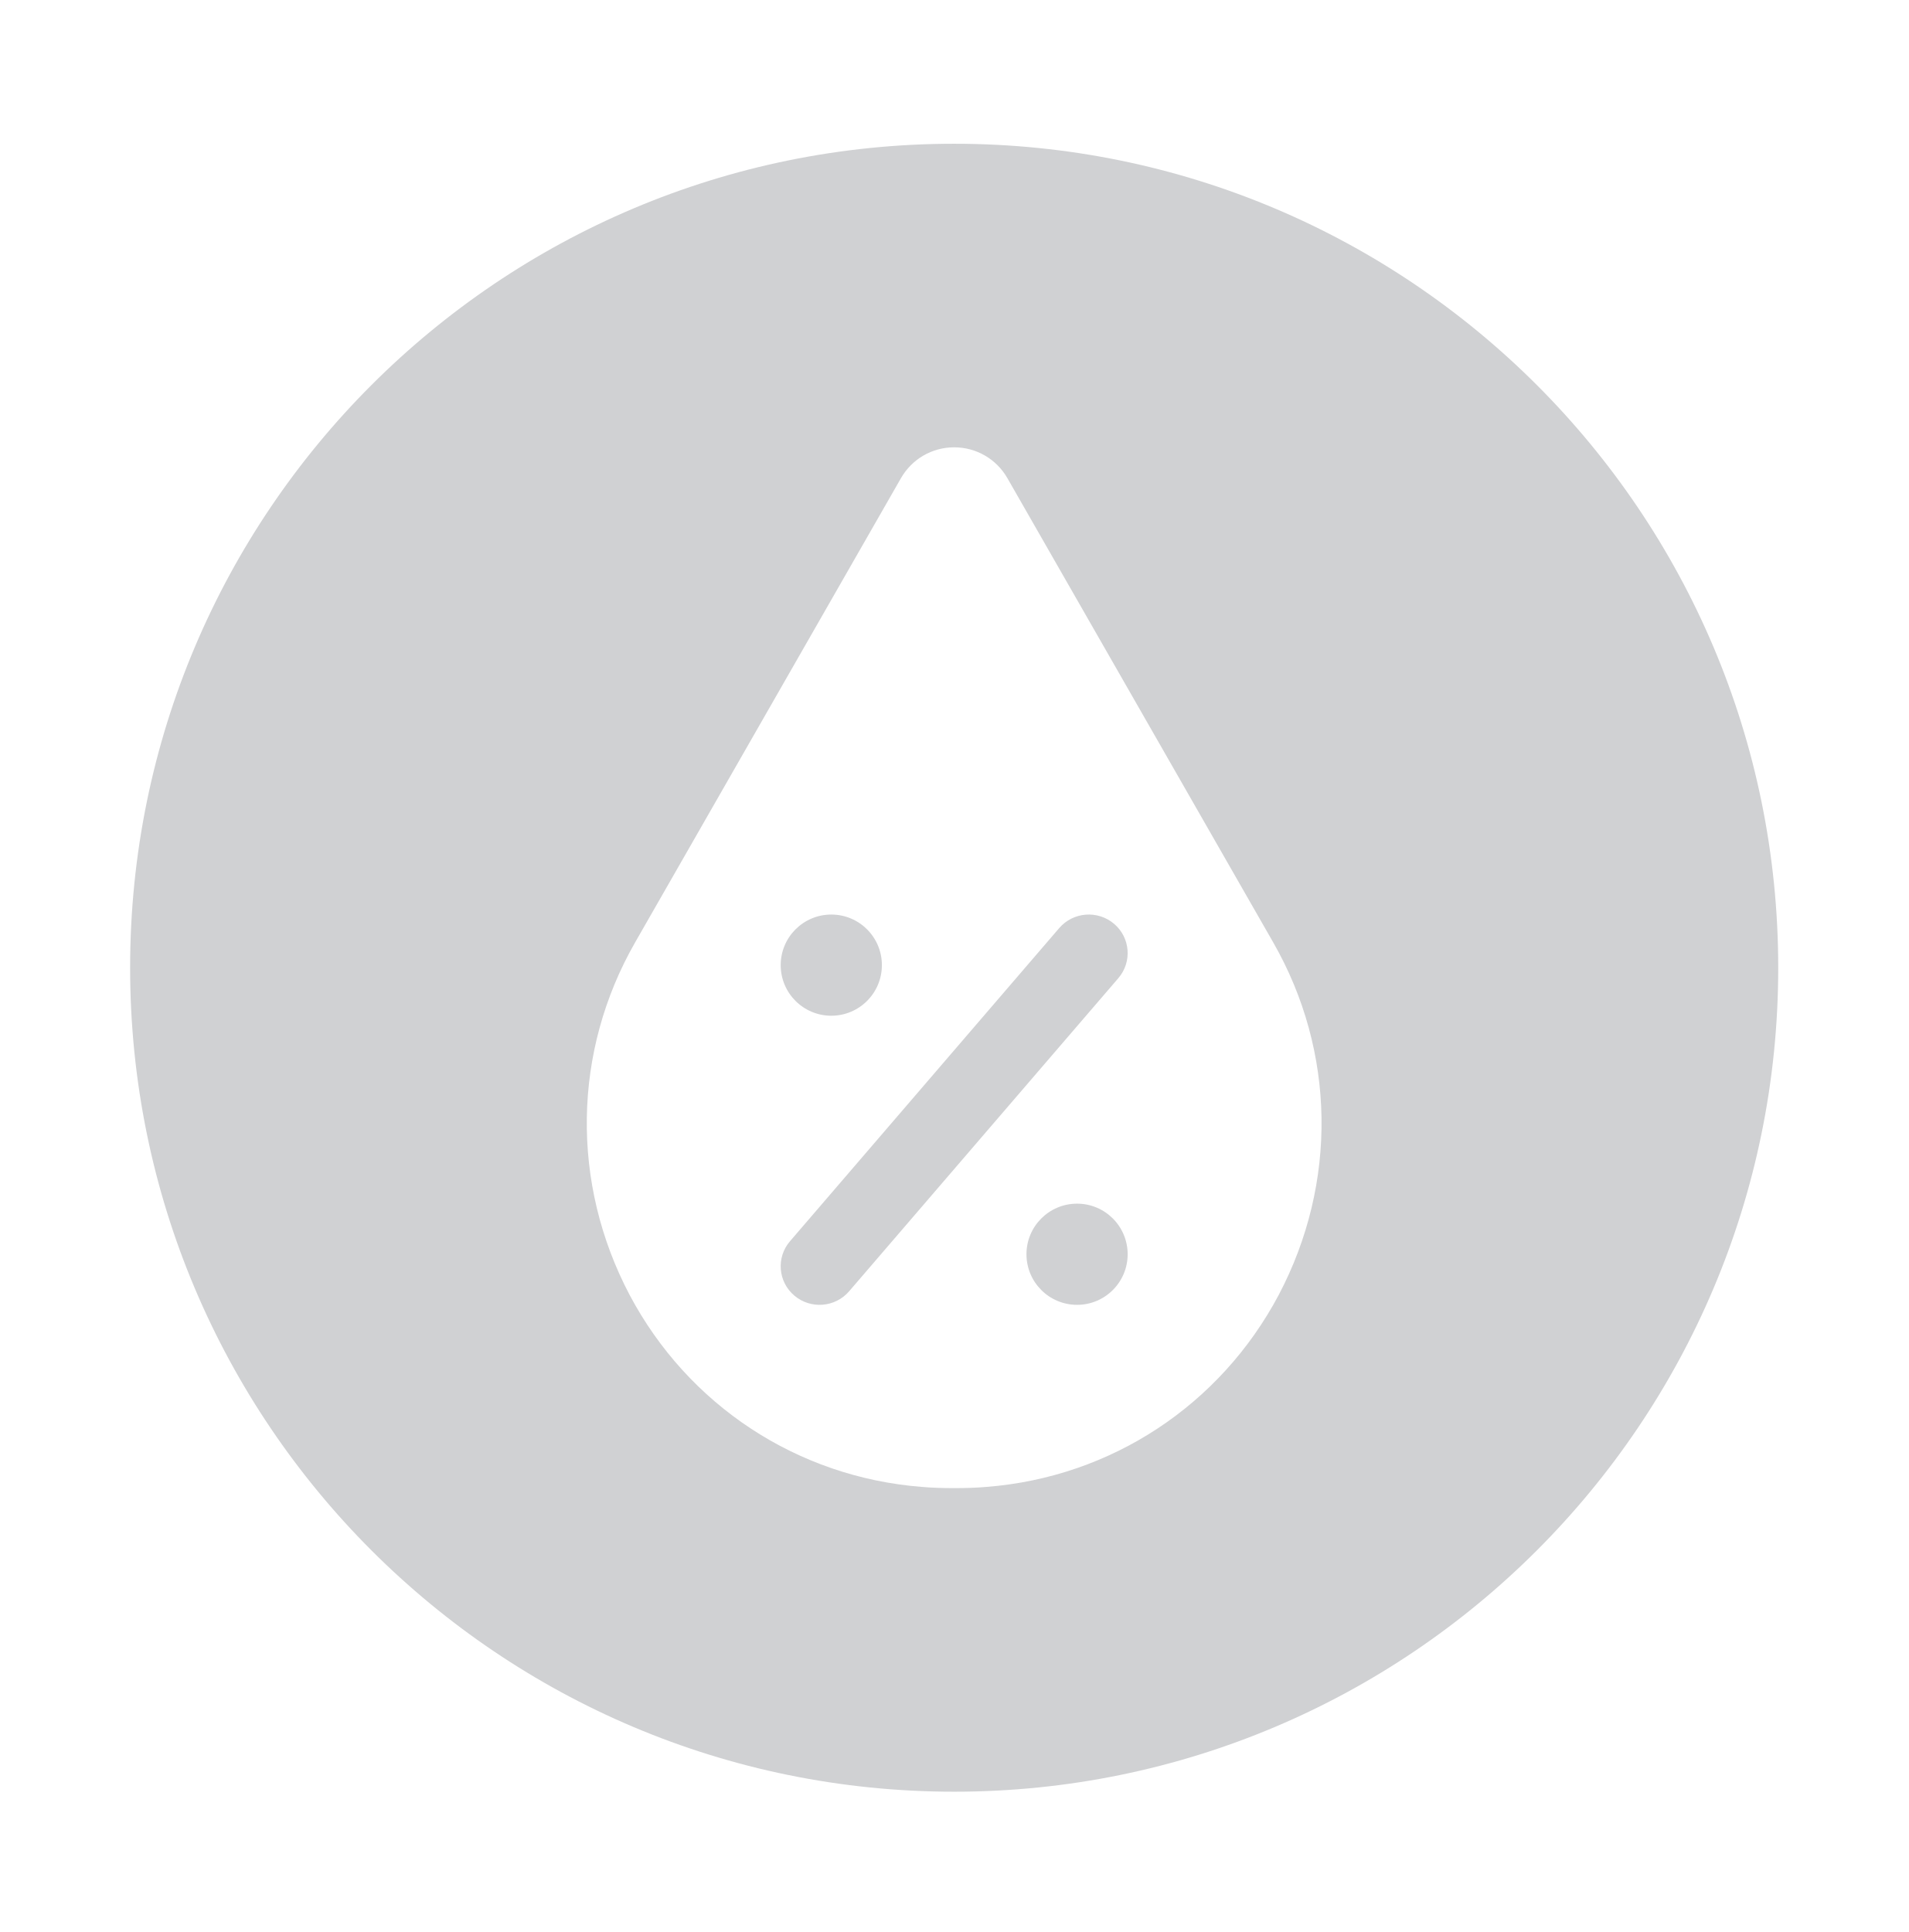
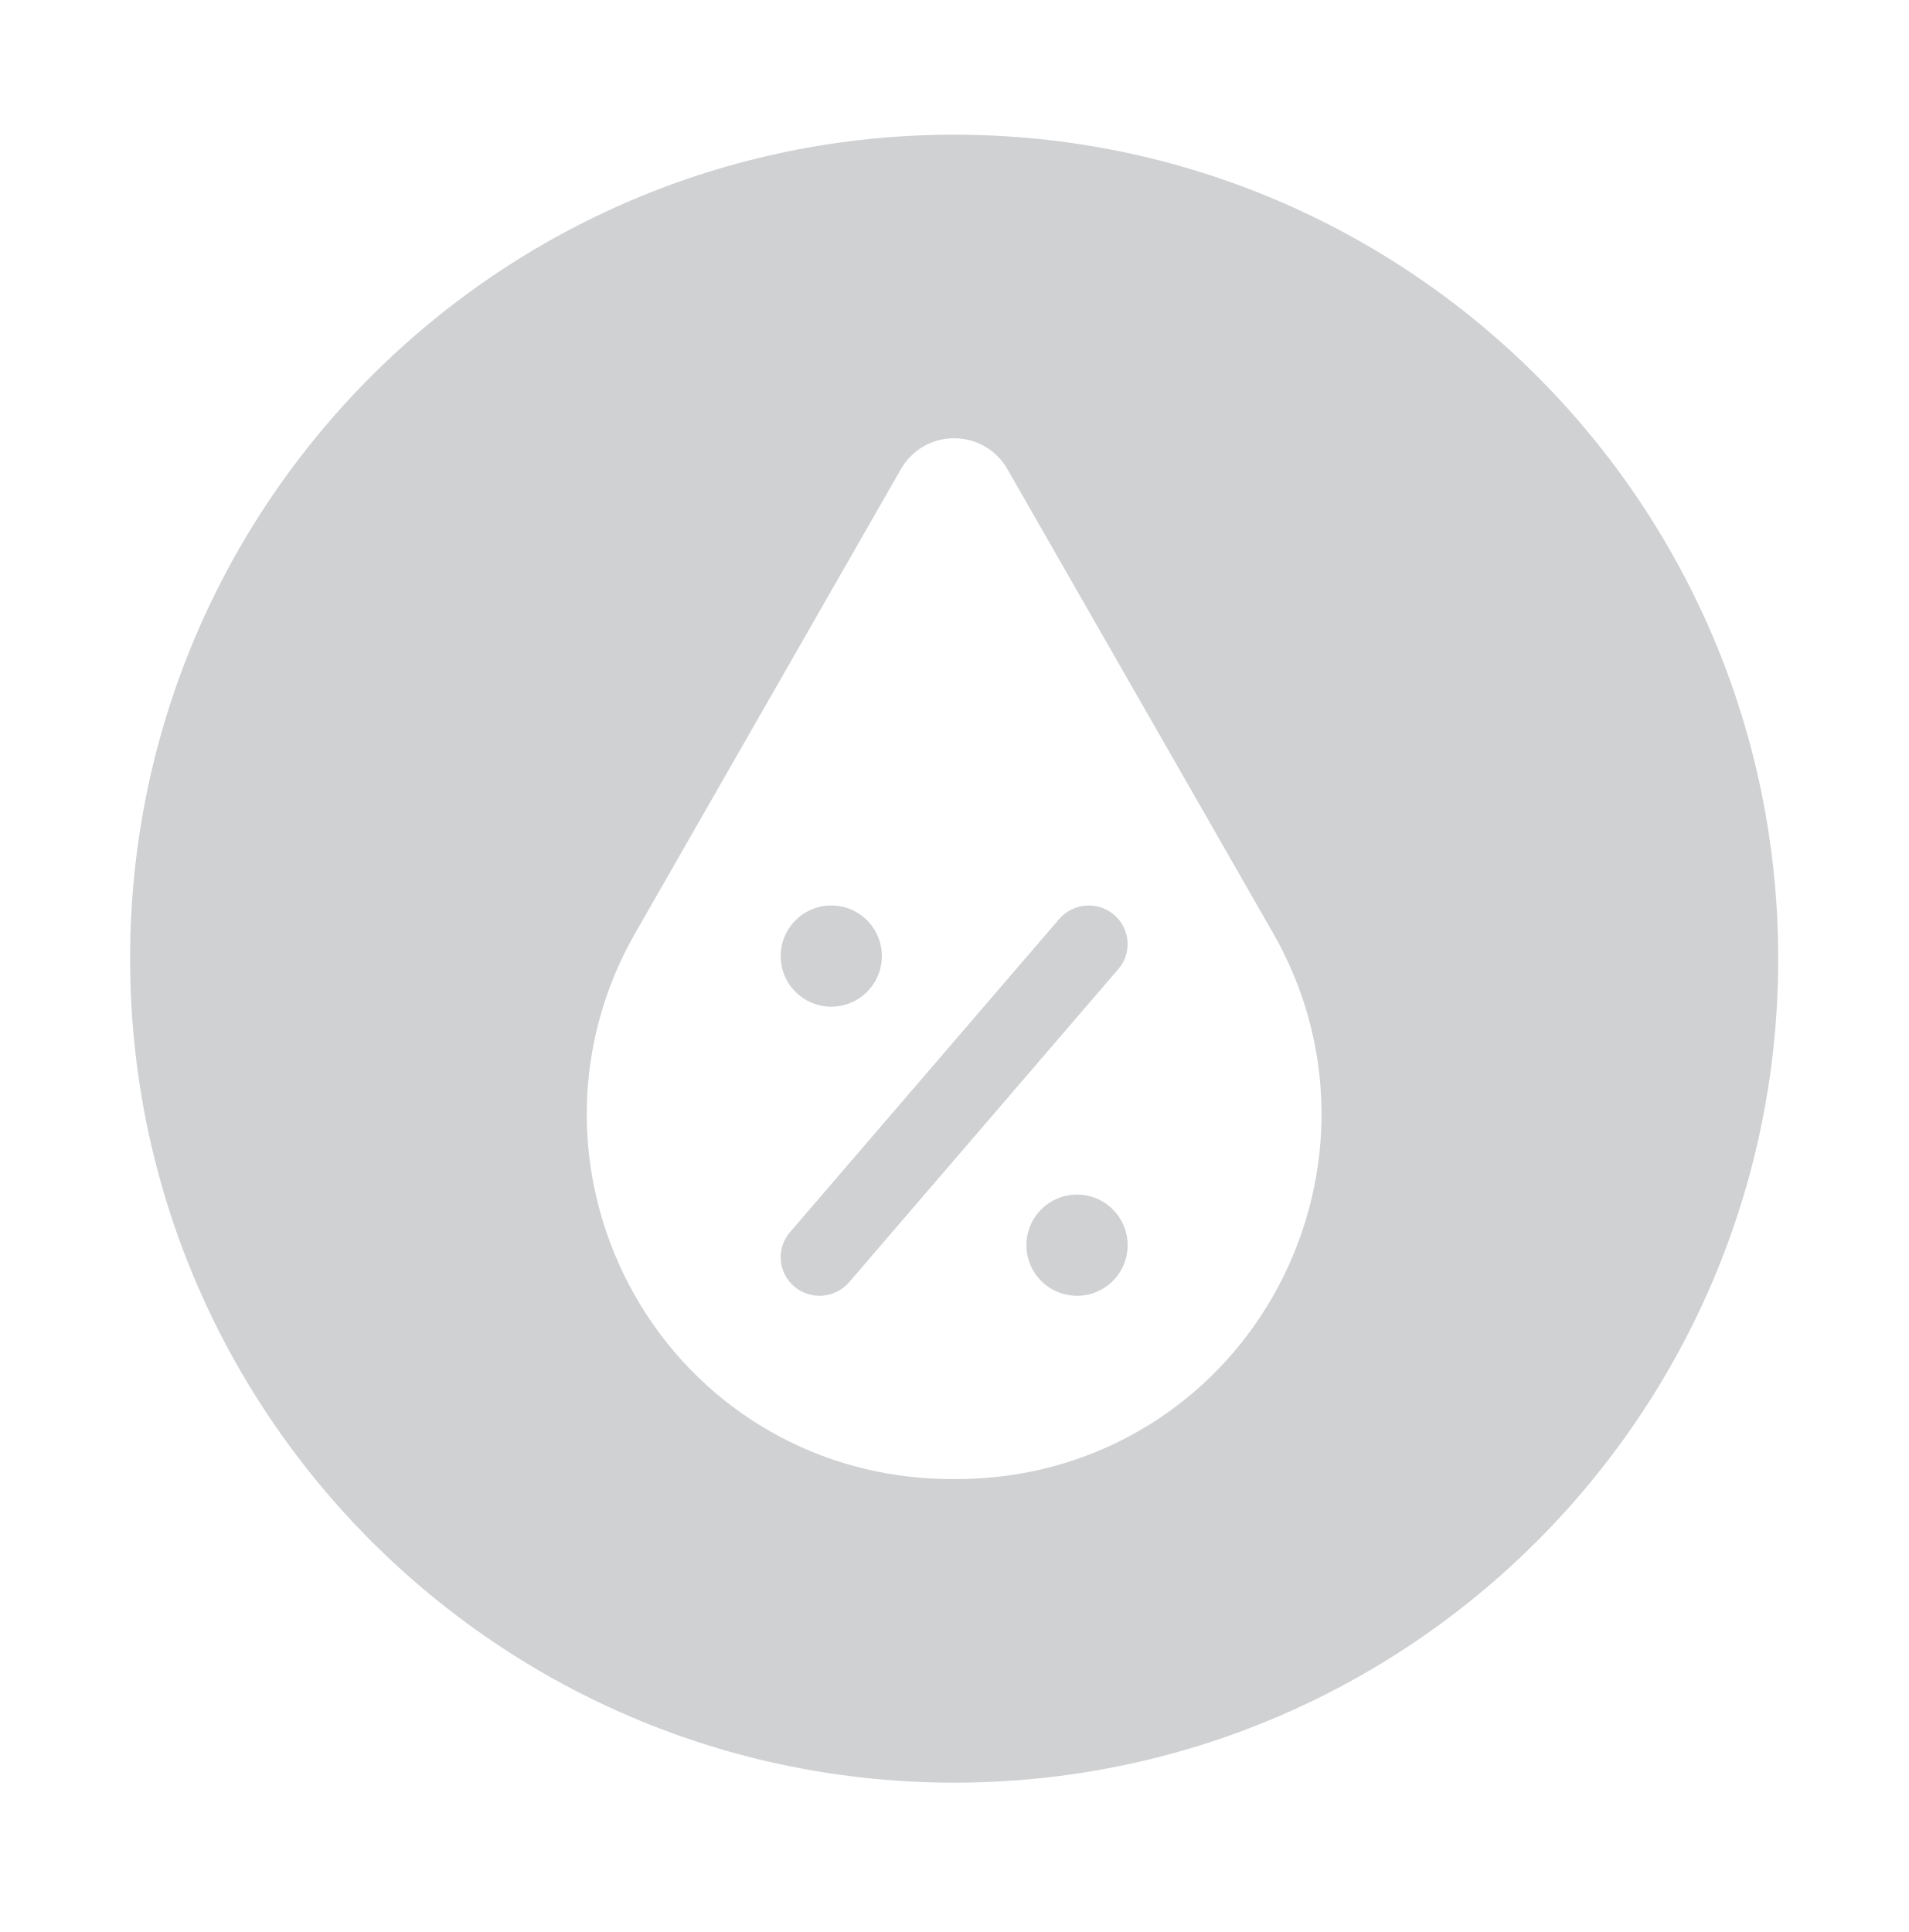
<svg xmlns="http://www.w3.org/2000/svg" width="80" height="81" viewBox="0 0 80 81" fill="none">
-   <path fill-rule="evenodd" clip-rule="evenodd" d="M40 6.027C59.08 6.025 74.547 21.492 74.546 40.572C74.547 59.652 59.08 75.119 40 75.118C20.92 75.119 5.453 59.652 5.455 40.572C5.453 21.492 20.92 6.025 40 6.027ZM37.768 20.05L26.627 39.507C24.009 44.076 23.919 49.594 26.395 54.292C28.847 58.912 33.416 61.928 38.639 62.339C39.089 62.378 39.538 62.39 40 62.39C40.462 62.39 40.912 62.378 41.36 62.339C46.584 61.928 51.153 58.912 53.605 54.292C56.081 49.594 55.992 44.076 53.373 39.507L42.233 20.05C41.771 19.242 40.924 18.754 40 18.754C39.076 18.754 38.23 19.242 37.768 20.05Z" fill="#D0D1D3" />
-   <path d="M45.152 54.706C46.323 54.706 47.273 53.756 47.273 52.585C47.273 51.413 46.323 50.464 45.152 50.464C43.98 50.464 43.031 51.413 43.031 52.585C43.031 53.756 43.98 54.706 45.152 54.706Z" fill="#D0D1D3" />
-   <path d="M44.404 38.91L33.117 52.04C32.533 52.719 32.615 53.74 33.3 54.319C33.984 54.899 35.012 54.818 35.596 54.138L46.883 41.009C47.467 40.329 47.386 39.309 46.701 38.729C46.017 38.15 44.988 38.231 44.404 38.91Z" fill="#D0D1D3" />
-   <path d="M34.849 42.585C36.021 42.585 36.97 41.635 36.97 40.464C36.97 39.292 36.021 38.343 34.849 38.343C33.677 38.343 32.728 39.292 32.728 40.464C32.728 41.635 33.677 42.585 34.849 42.585Z" fill="#D0D1D3" />
+   <path fill-rule="evenodd" clip-rule="evenodd" d="M40 5.647C59.08 5.646 74.546 21.112 74.545 40.192C74.546 59.273 59.08 74.739 40 74.738C20.919 74.739 5.453 59.273 5.454 40.192C5.453 21.112 20.919 5.646 40 5.647ZM37.767 19.67L26.626 39.127C24.008 43.696 23.918 49.215 26.394 53.912C28.846 58.532 33.415 61.548 38.639 61.959C39.088 61.998 39.537 62.01 39.999 62.01C40.461 62.01 40.911 61.998 41.359 61.959C46.583 61.548 51.152 58.532 53.603 53.912C56.081 49.215 55.991 43.696 53.373 39.127L42.232 19.67C41.77 18.862 40.923 18.374 39.999 18.374C39.075 18.374 38.229 18.862 37.767 19.67Z" fill="#D0D1D3" />
+   <path d="M45.151 54.327C46.322 54.327 47.272 53.377 47.272 52.205C47.272 51.034 46.322 50.084 45.151 50.084C43.979 50.084 43.029 51.034 43.029 52.205C43.029 53.377 43.979 54.327 45.151 54.327Z" fill="#D0D1D3" />
+   <path d="M44.403 38.531L33.117 51.66C32.532 52.34 32.614 53.36 33.299 53.94C33.983 54.519 35.011 54.438 35.596 53.759L46.882 40.629C47.466 39.95 47.385 38.929 46.7 38.35C46.016 37.77 44.987 37.851 44.403 38.531Z" fill="#D0D1D3" />
+   <path d="M34.848 42.206C36.02 42.206 36.969 41.256 36.969 40.084C36.969 38.913 36.02 37.963 34.848 37.963C33.676 37.963 32.727 38.913 32.727 40.084C32.727 41.256 33.676 42.206 34.848 42.206Z" fill="#D0D1D3" />
</svg>
